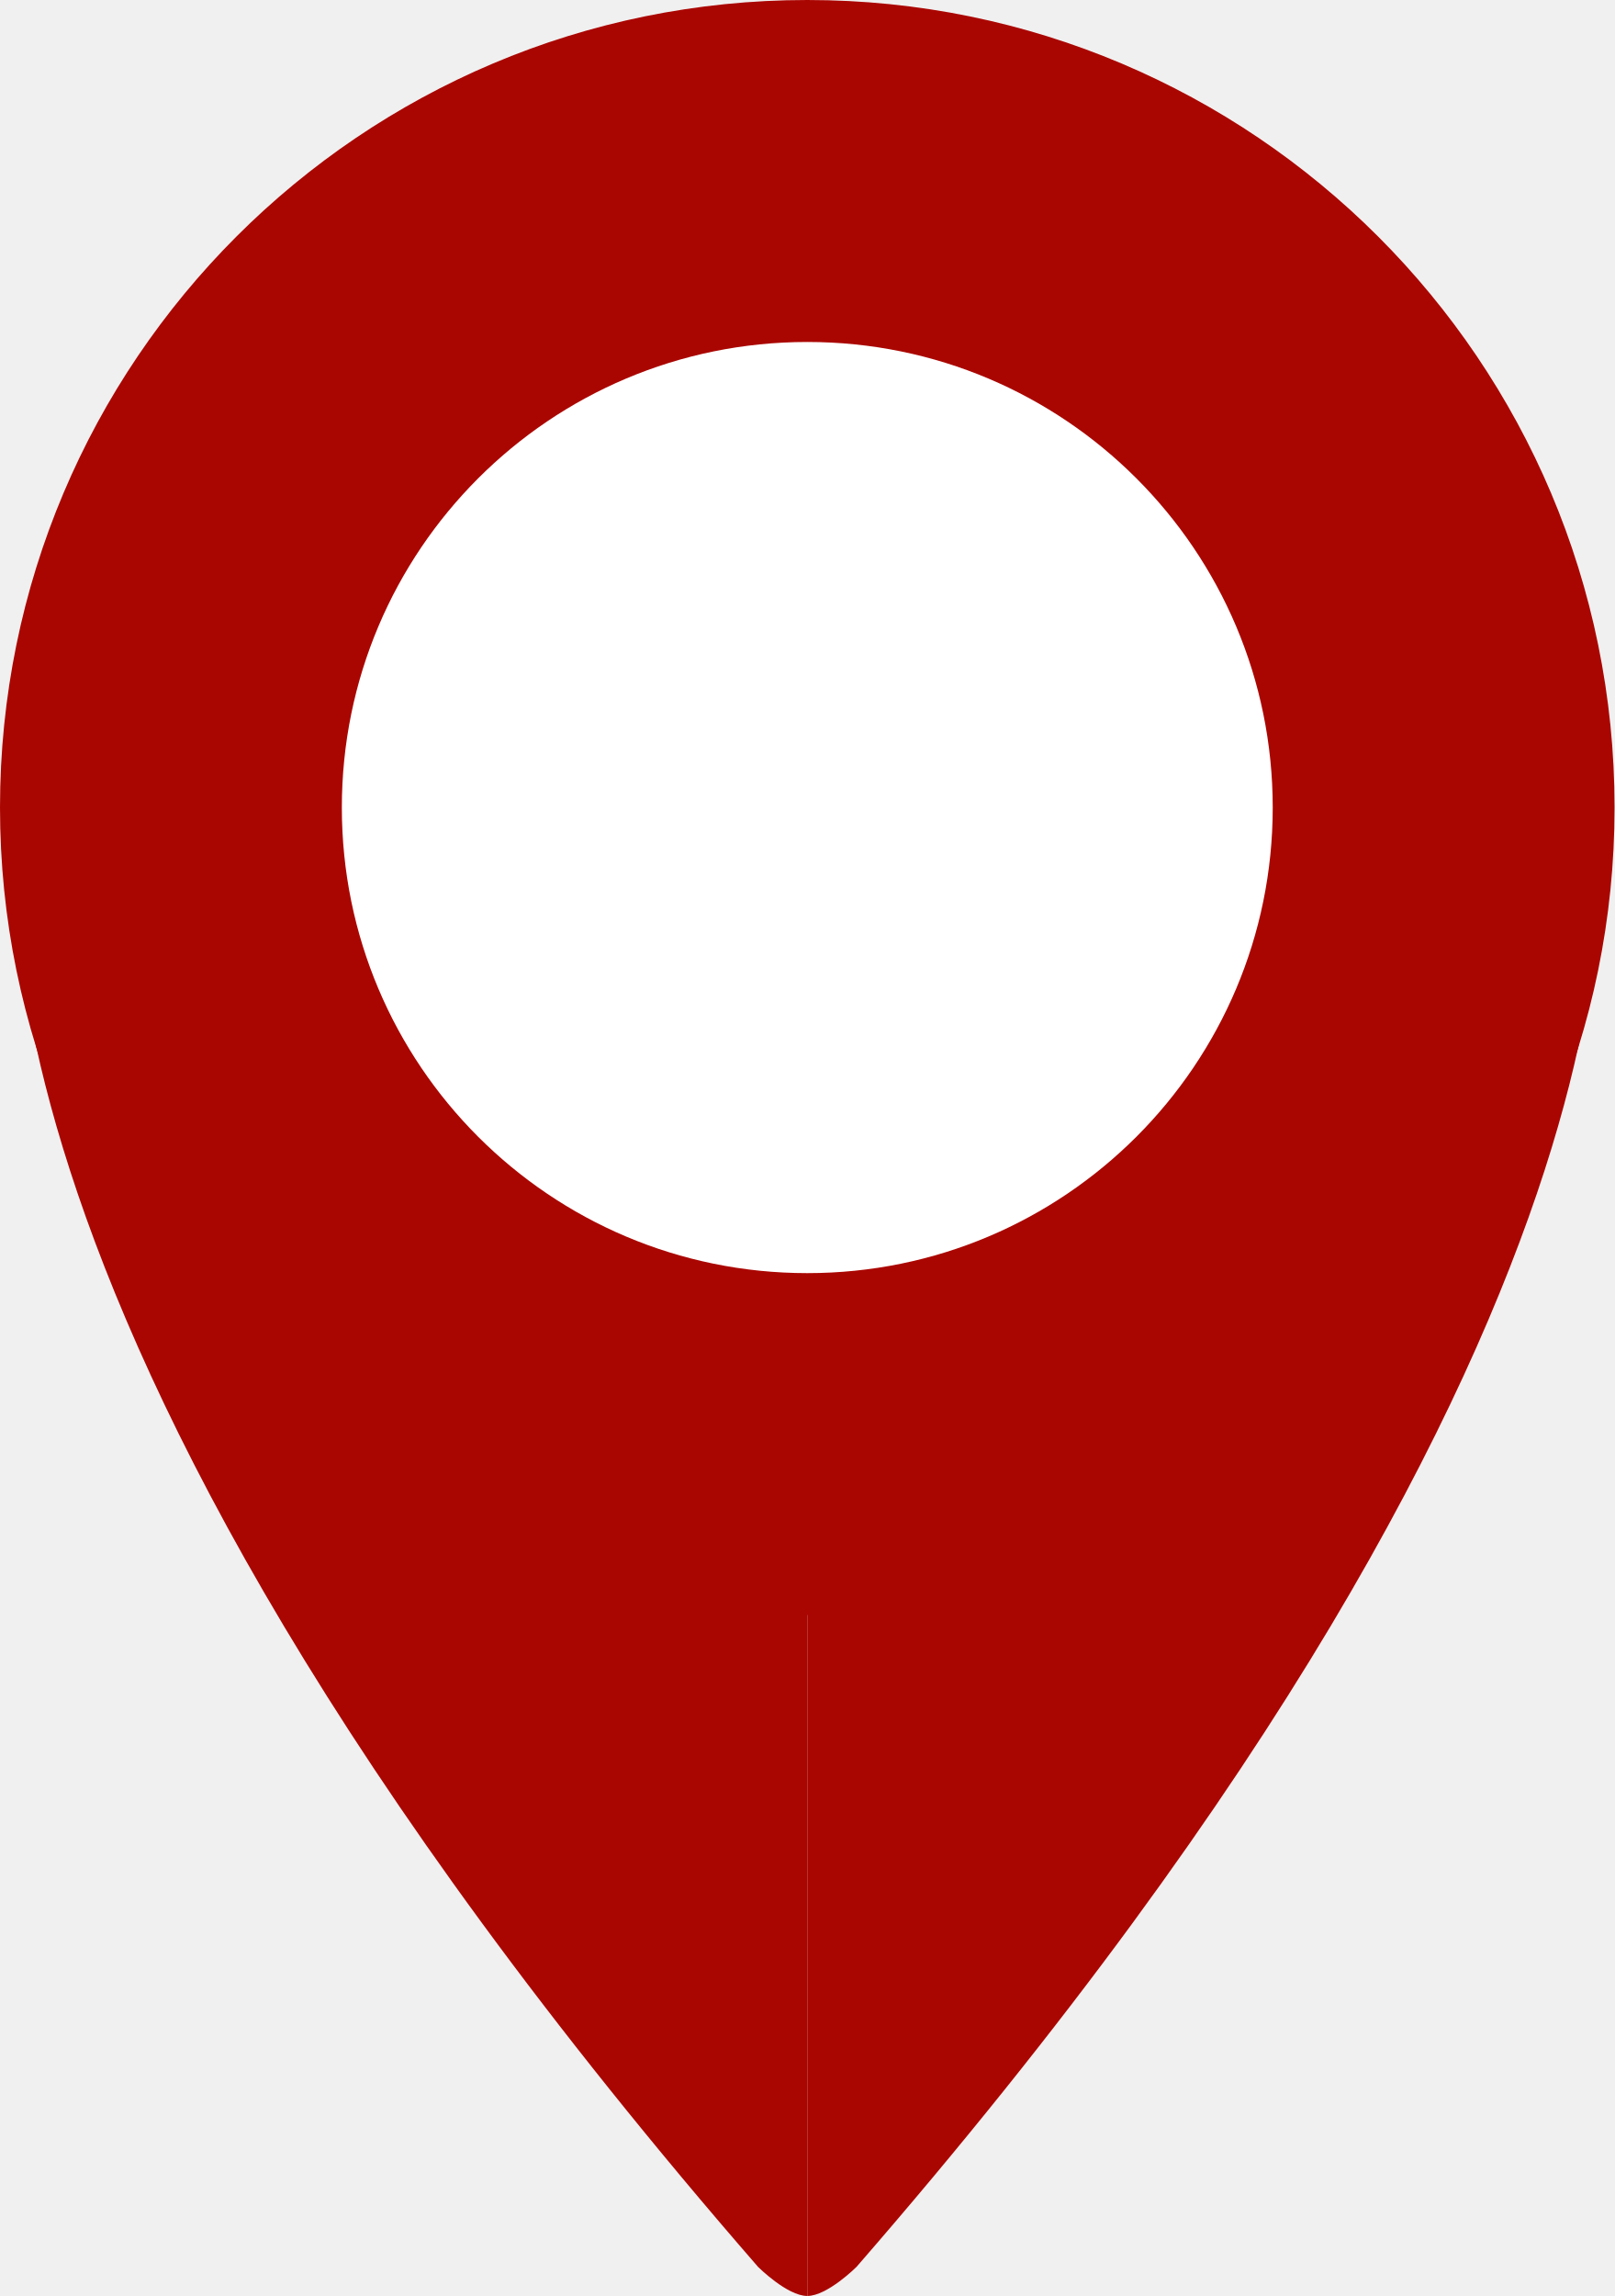
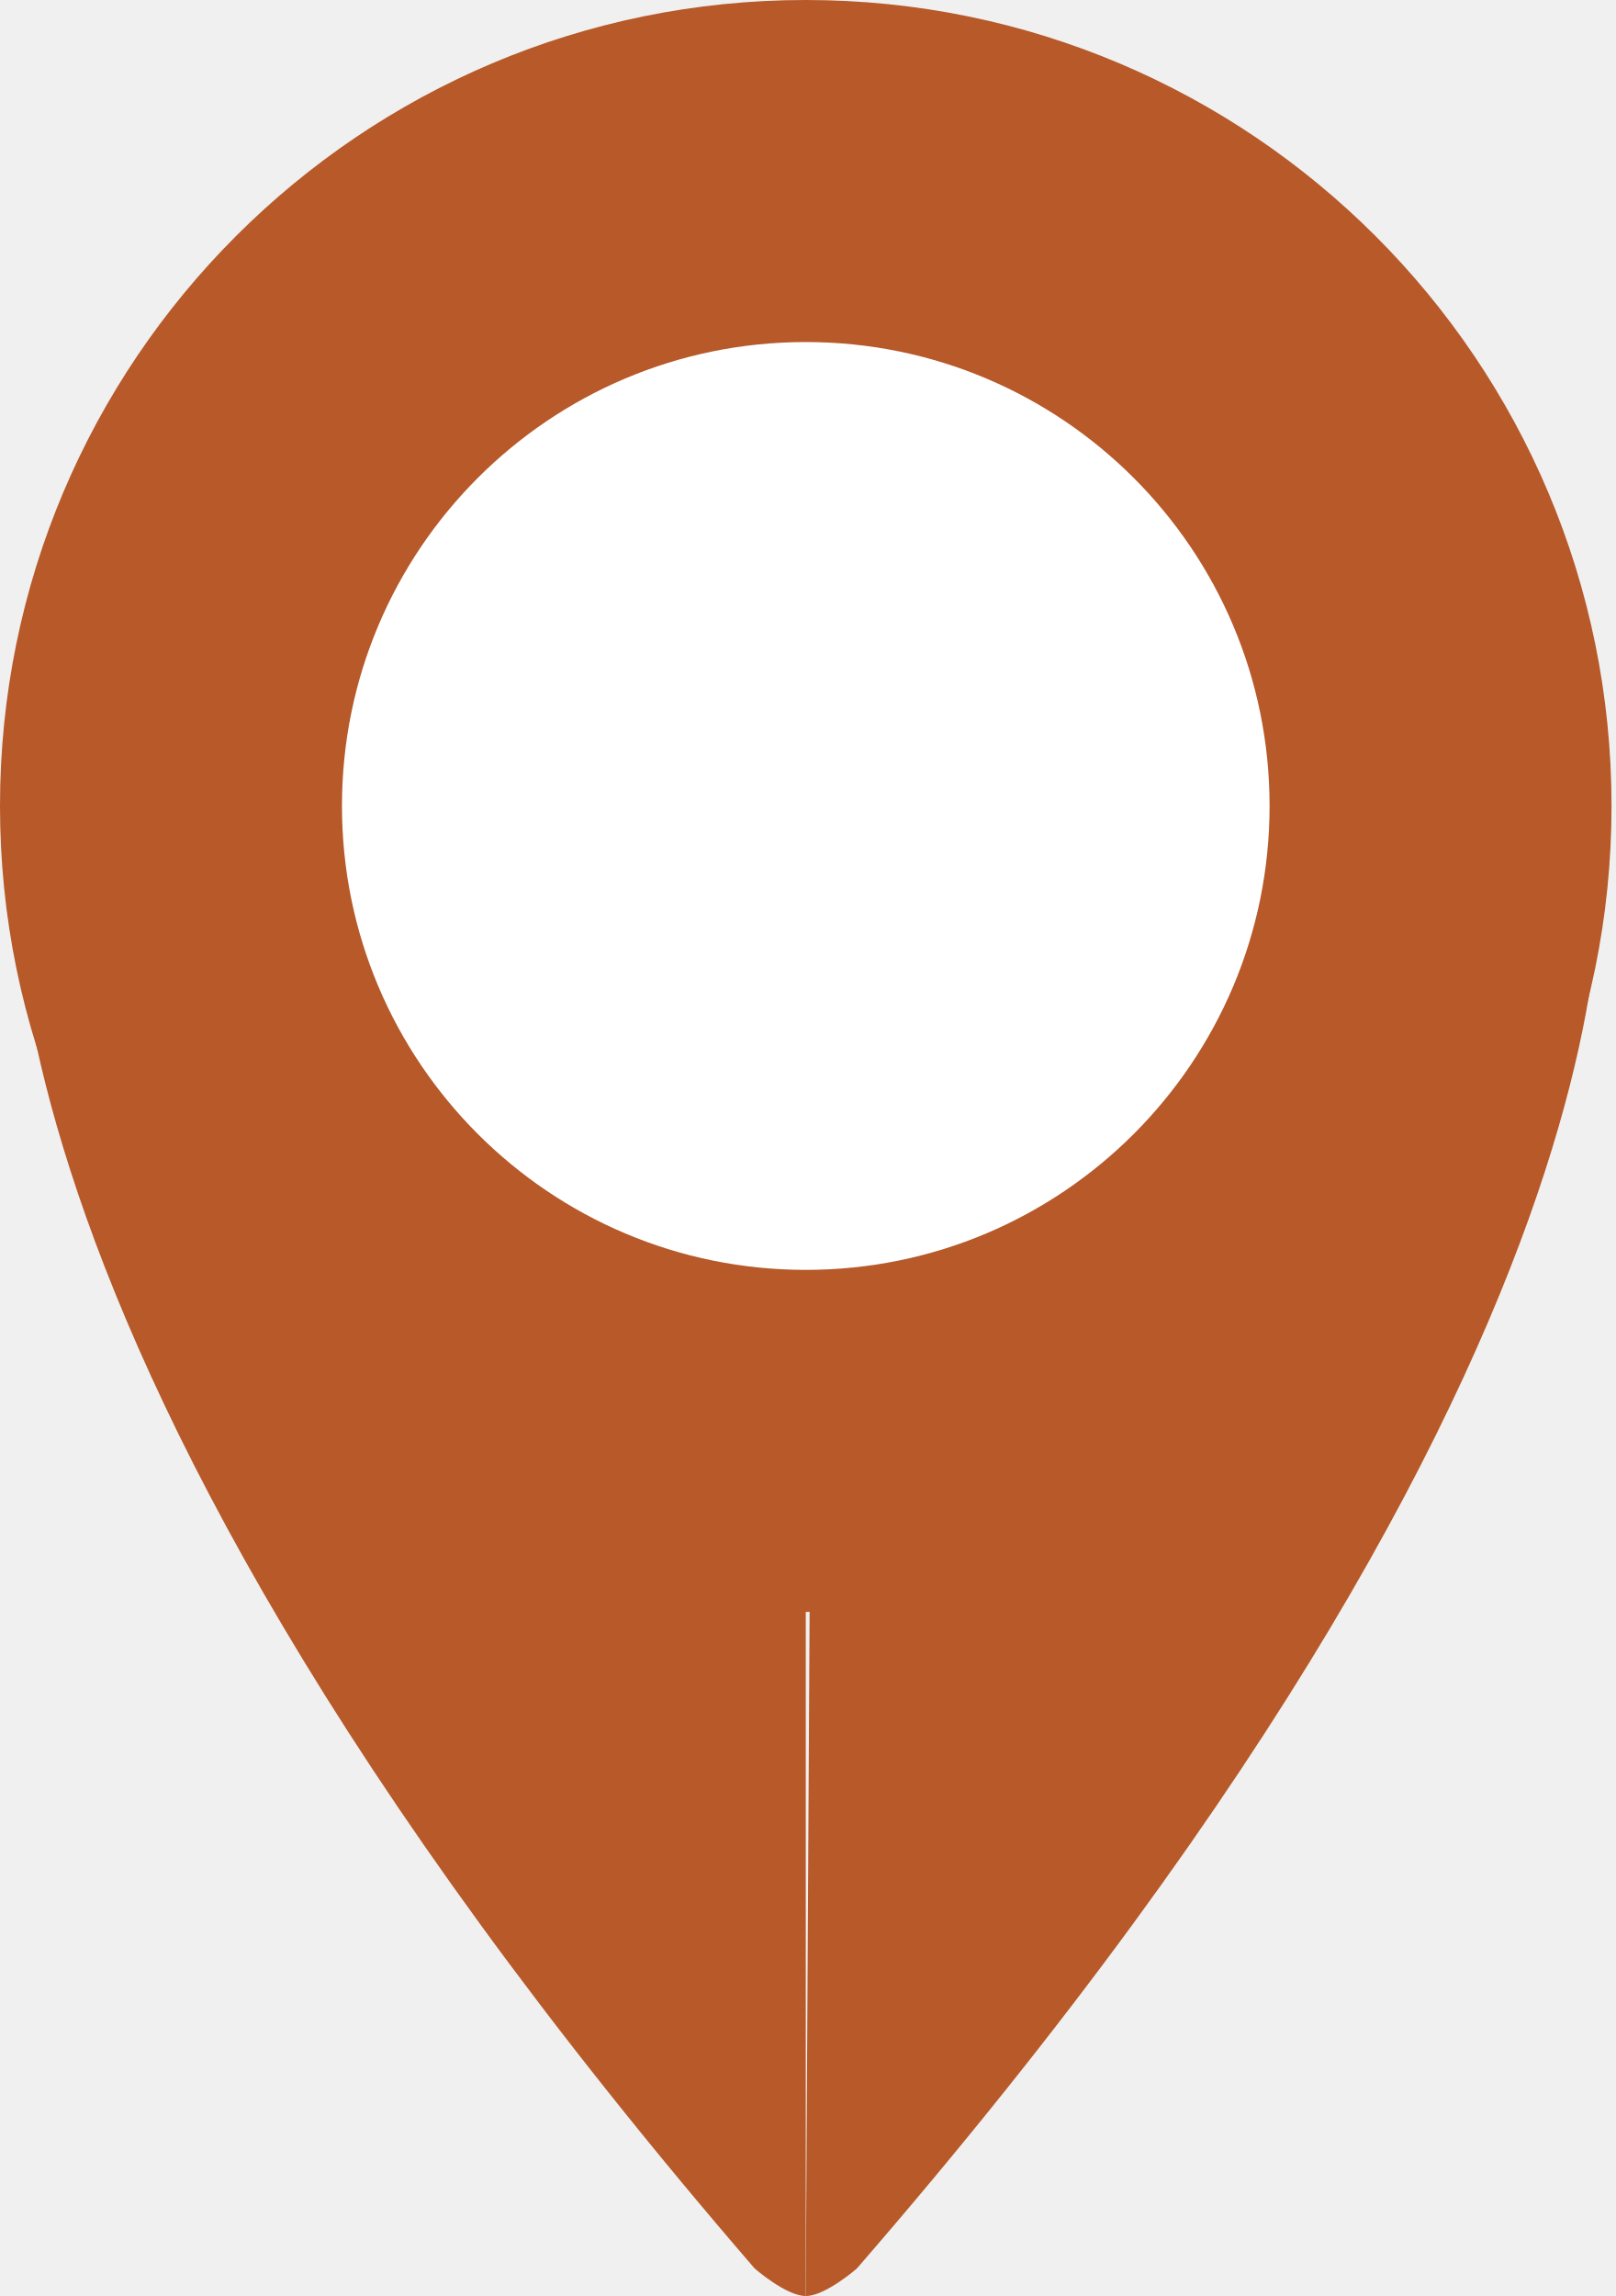
- <svg xmlns="http://www.w3.org/2000/svg" width="41.083" height="58.404" viewBox="0 0 41.083 58.404">
-   <defs>
-     <style>.a,.c{fill:#aa0601;}.a{stroke:#aa0601;stroke-miterlimit:10;}.b{fill:#fff;}</style>
-   </defs>
-   <g transform="translate(-33.707 -18.8)">
-     <circle class="a" cx="20.041" cy="20.041" r="20.041" transform="translate(34.207 19.3)" />
-     <circle class="b" cx="11.843" cy="11.843" r="11.843" transform="translate(42.405 27.499)" />
-     <path class="c" d="M54.248,92.362c-.512,0-1.253-.74-1.253-.74C31.36,66.741,34.207,54.5,34.207,54.5s6.263,19.984,20.041,20.041" transform="translate(0 -15.159)" />
-     <path class="c" d="M69.5,92.362c.512,0,1.253-.74,1.253-.74C92.388,66.741,89.541,54.5,89.541,54.5S83.278,74.484,69.5,74.541" transform="translate(-15.252 -15.159)" />
-   </g>
+ <svg xmlns="http://www.w3.org/2000/svg" version="1.1" id="圖層_1" x="0px" y="0px" viewBox="0 0 41.1 58.4" style="enable-background:new 0 0 41.1 58.4;" xml:space="preserve">
+   <style type="text/css">
+ 	.st0{fill:#B75929;stroke:#B75929;stroke-miterlimit:10;}
+ 	.st1{fill:#FFFFFF;}
+ 	.st2{fill:#B75929;}
+ </style>
+   <circle class="st0" cx="20.5" cy="20.5" r="20" />
+   <circle class="st1" cx="20.5" cy="20.5" r="11.8" />
+   <path class="st2" d="M20.5,58.4c-0.5,0-1.3-0.7-1.3-0.7C-2.3,32.8,0.5,20.5,0.5,20.5s6.3,20,20,20" />
+   <path class="st2" d="M20.5,58.4c0.5,0,1.3-0.7,1.3-0.7c21.6-24.9,18.8-37.1,18.8-37.1s-6.3,20-20,20" />
</svg>
